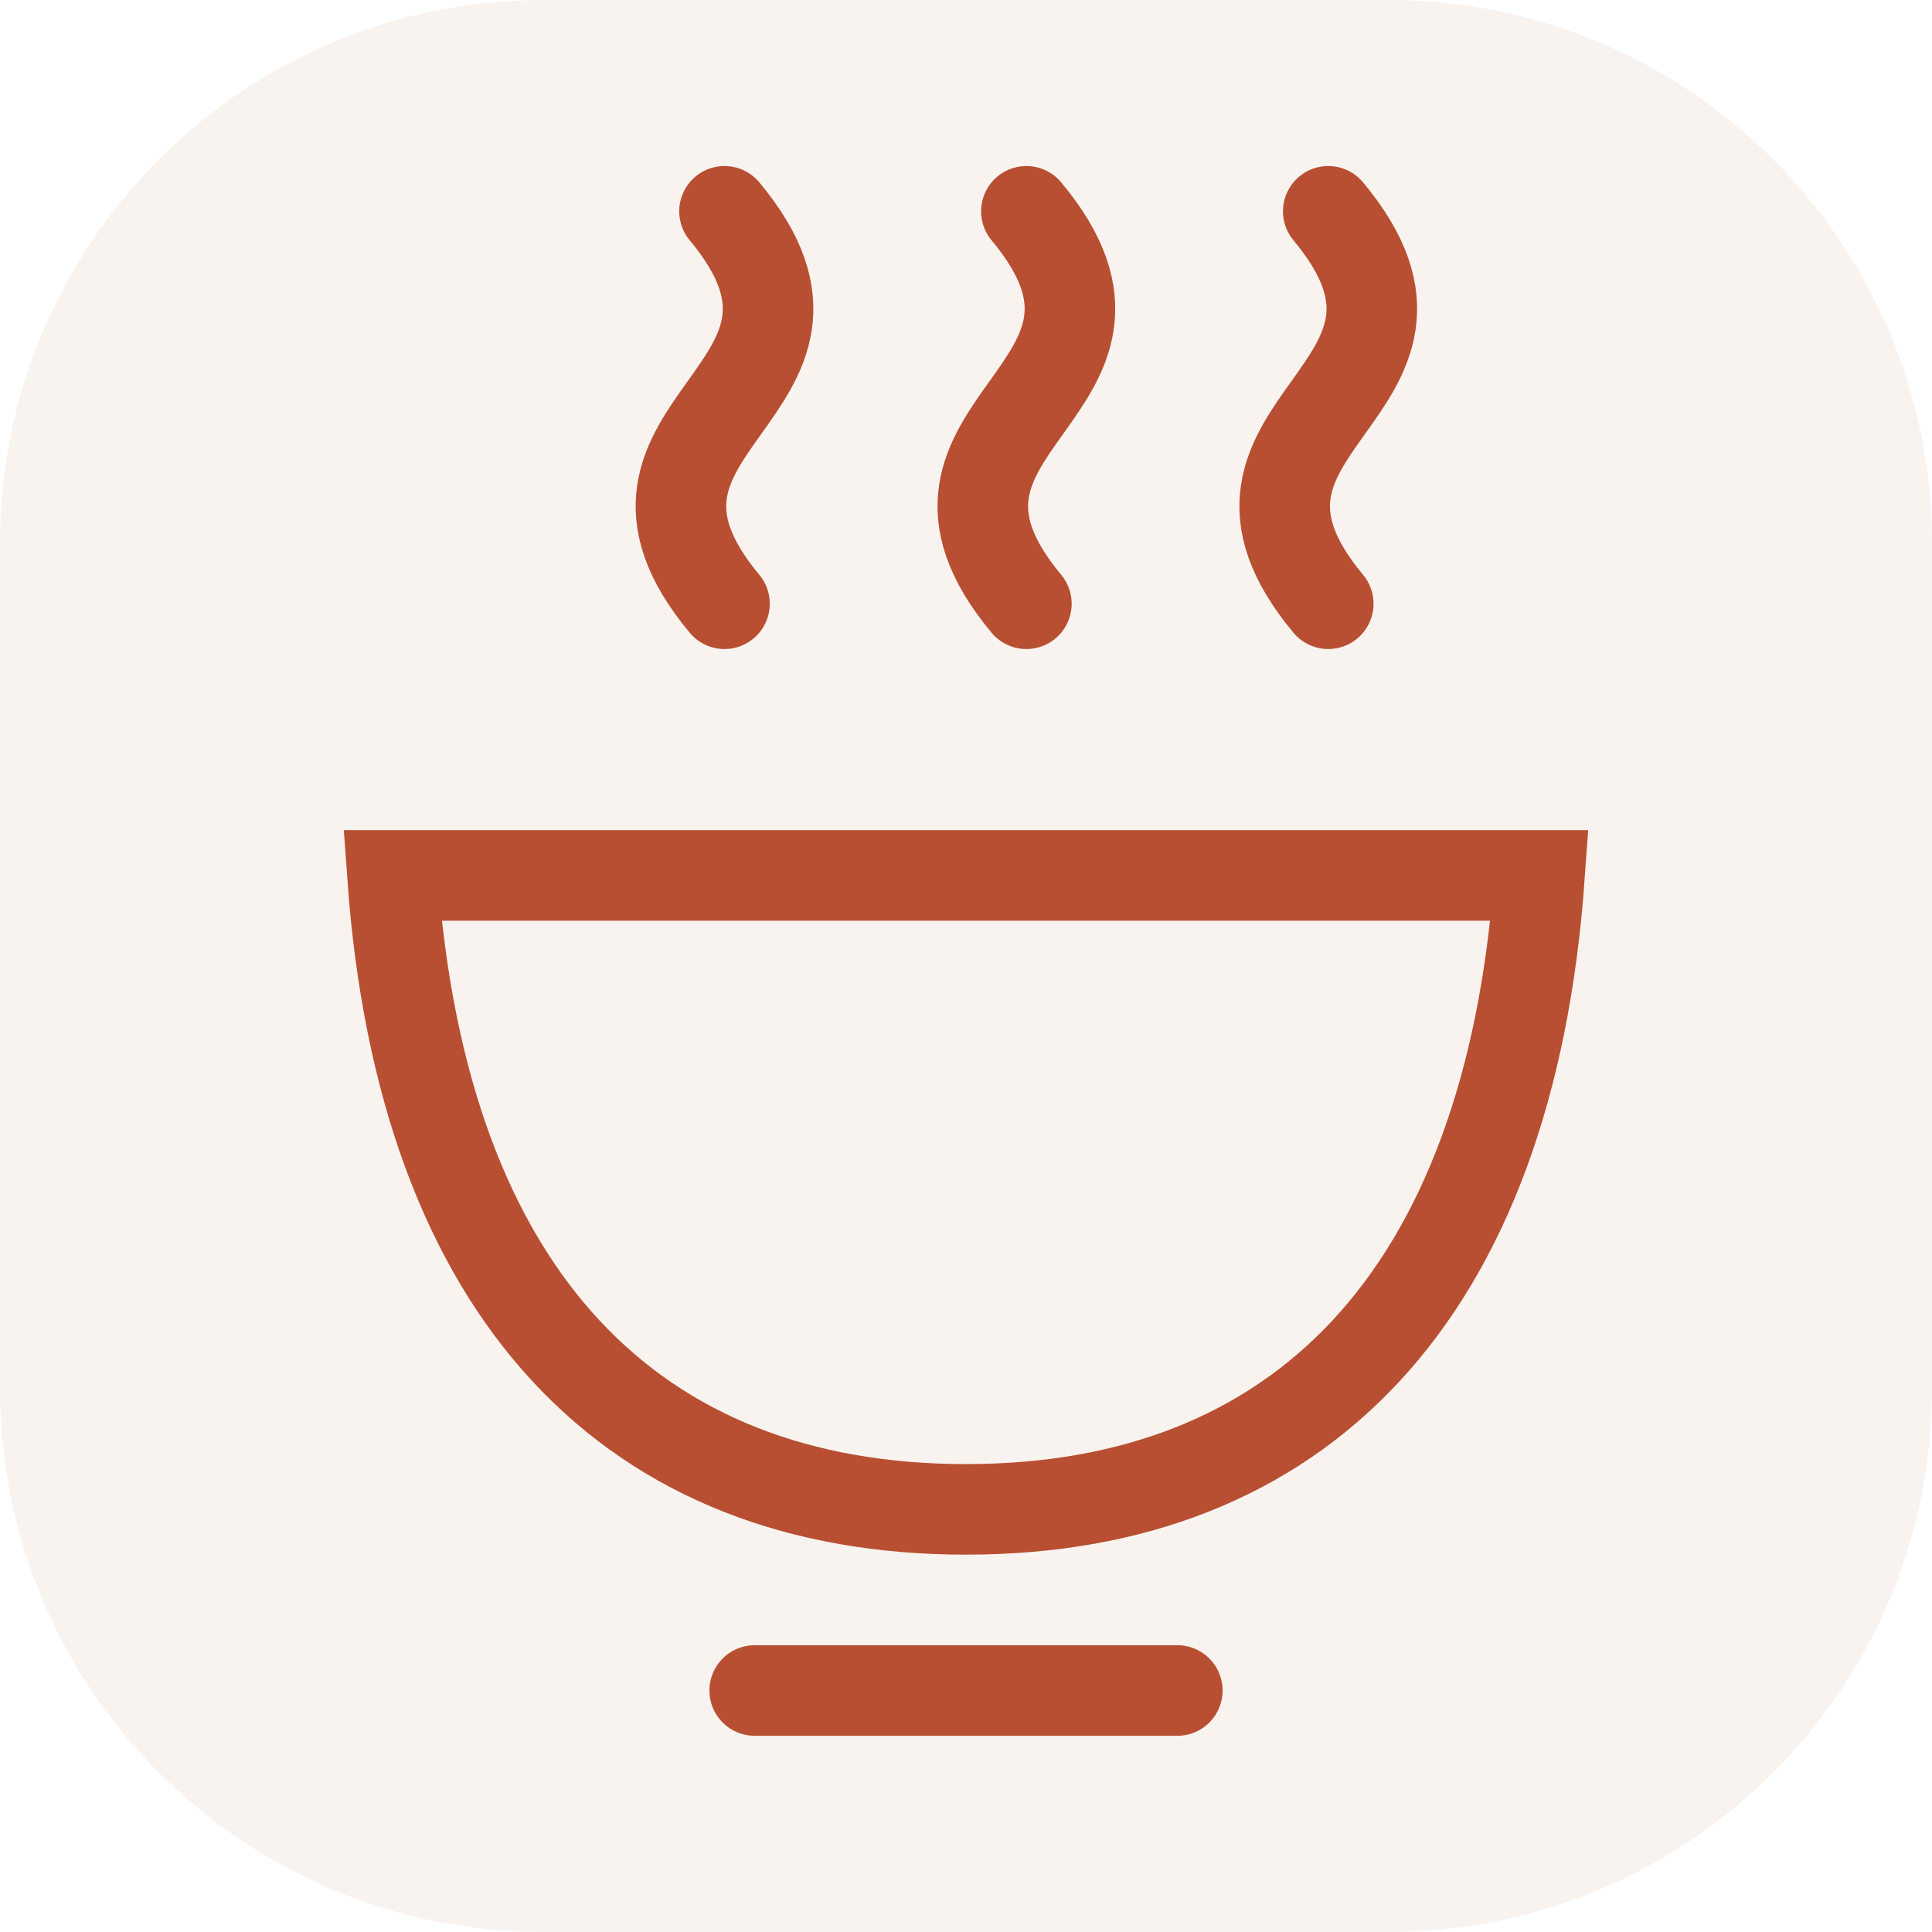
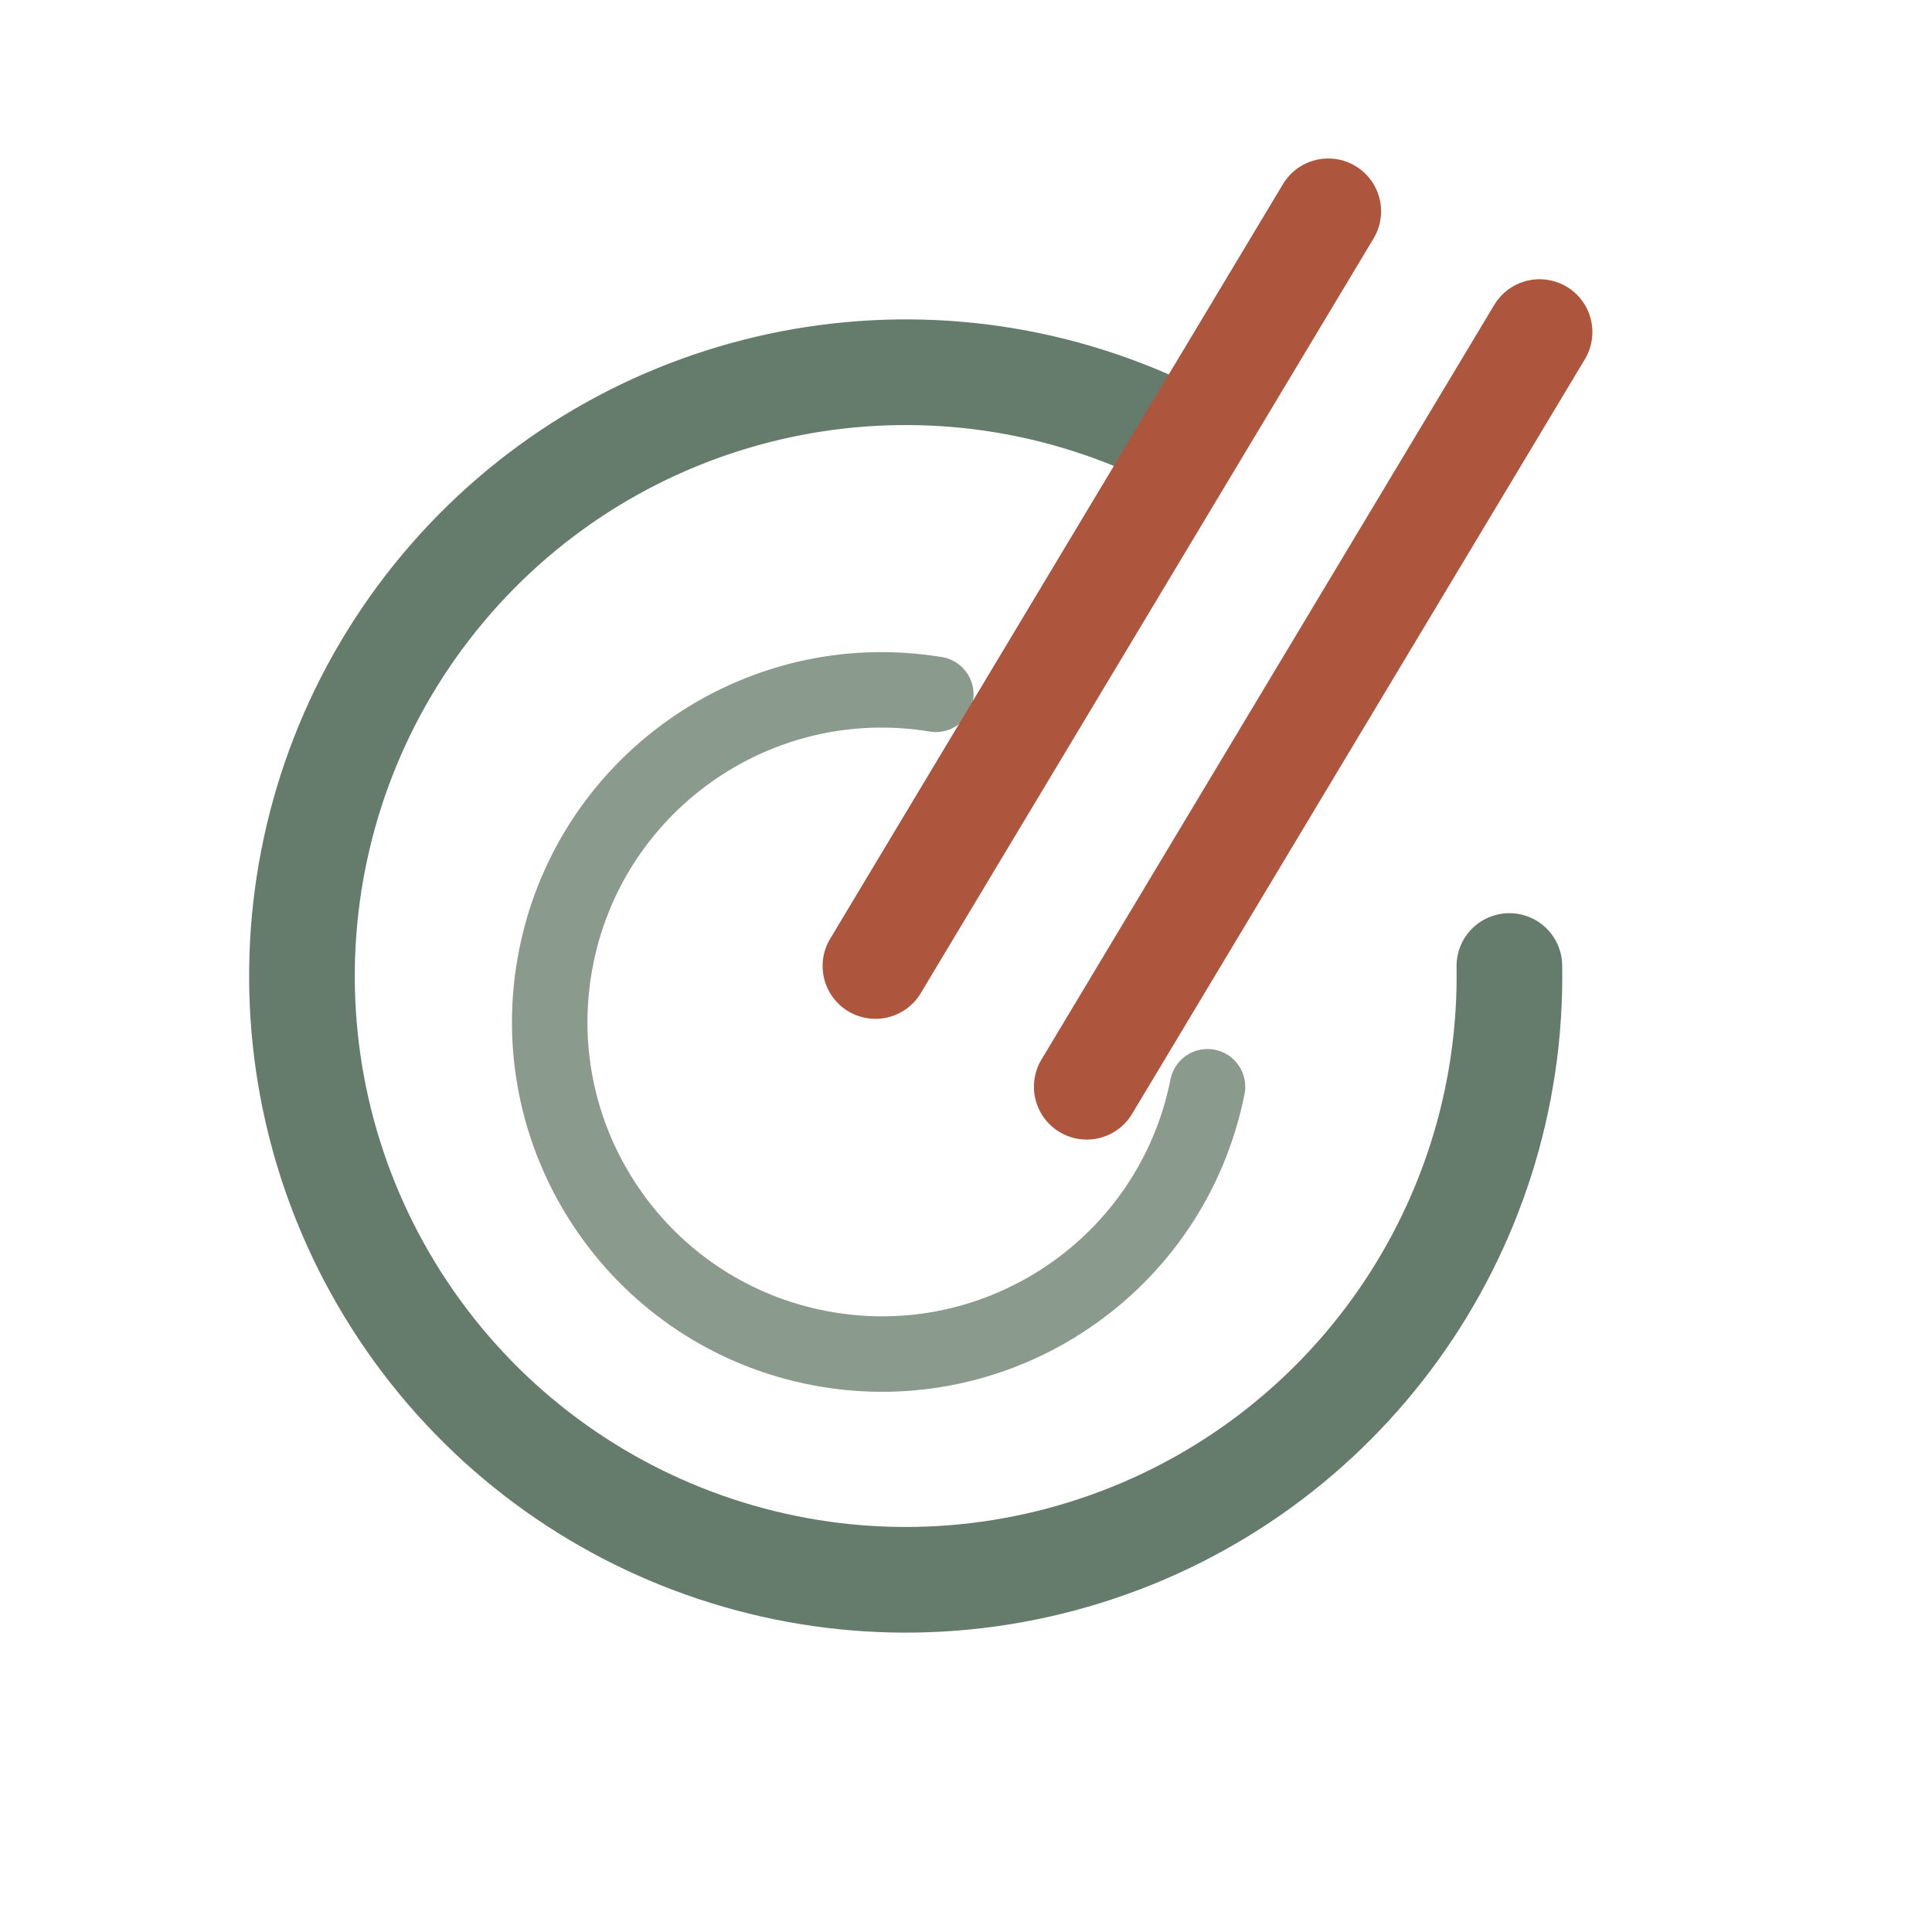
- <svg xmlns="http://www.w3.org/2000/svg" viewBox="0 0 64 64">
-   <rect width="64" height="64" rx="18" fill="#f8f3ef" />
-   <g fill="none" stroke="#b84f32" stroke-width="3" stroke-linecap="round">
-     <path d="M13 29h38c-1 14-8 21-19 21S14 43 13 29Z" />
-     <path d="M25 56h14M24 20c-5-6 5-7 0-13m10 13c-5-6 5-7 0-13m10 13c-5-6 5-7 0-13" />
-   </g>
+ <svg xmlns="http://www.w3.org/2000/svg" viewBox="0 0 64 64" fill="none">
+   <path d="M38 14a20 20 0 1 0 12 18" stroke="#657B6B" stroke-width="3.5" stroke-linecap="round" />
+   <path d="M31 23a11 11 0 1 0 9 13" stroke="#8A9A8C" stroke-width="2.5" stroke-linecap="round" />
+   <path d="M44 7 29 32M51 11 36 36" stroke="#AE553D" stroke-width="3.5" stroke-linecap="round" />
</svg>
